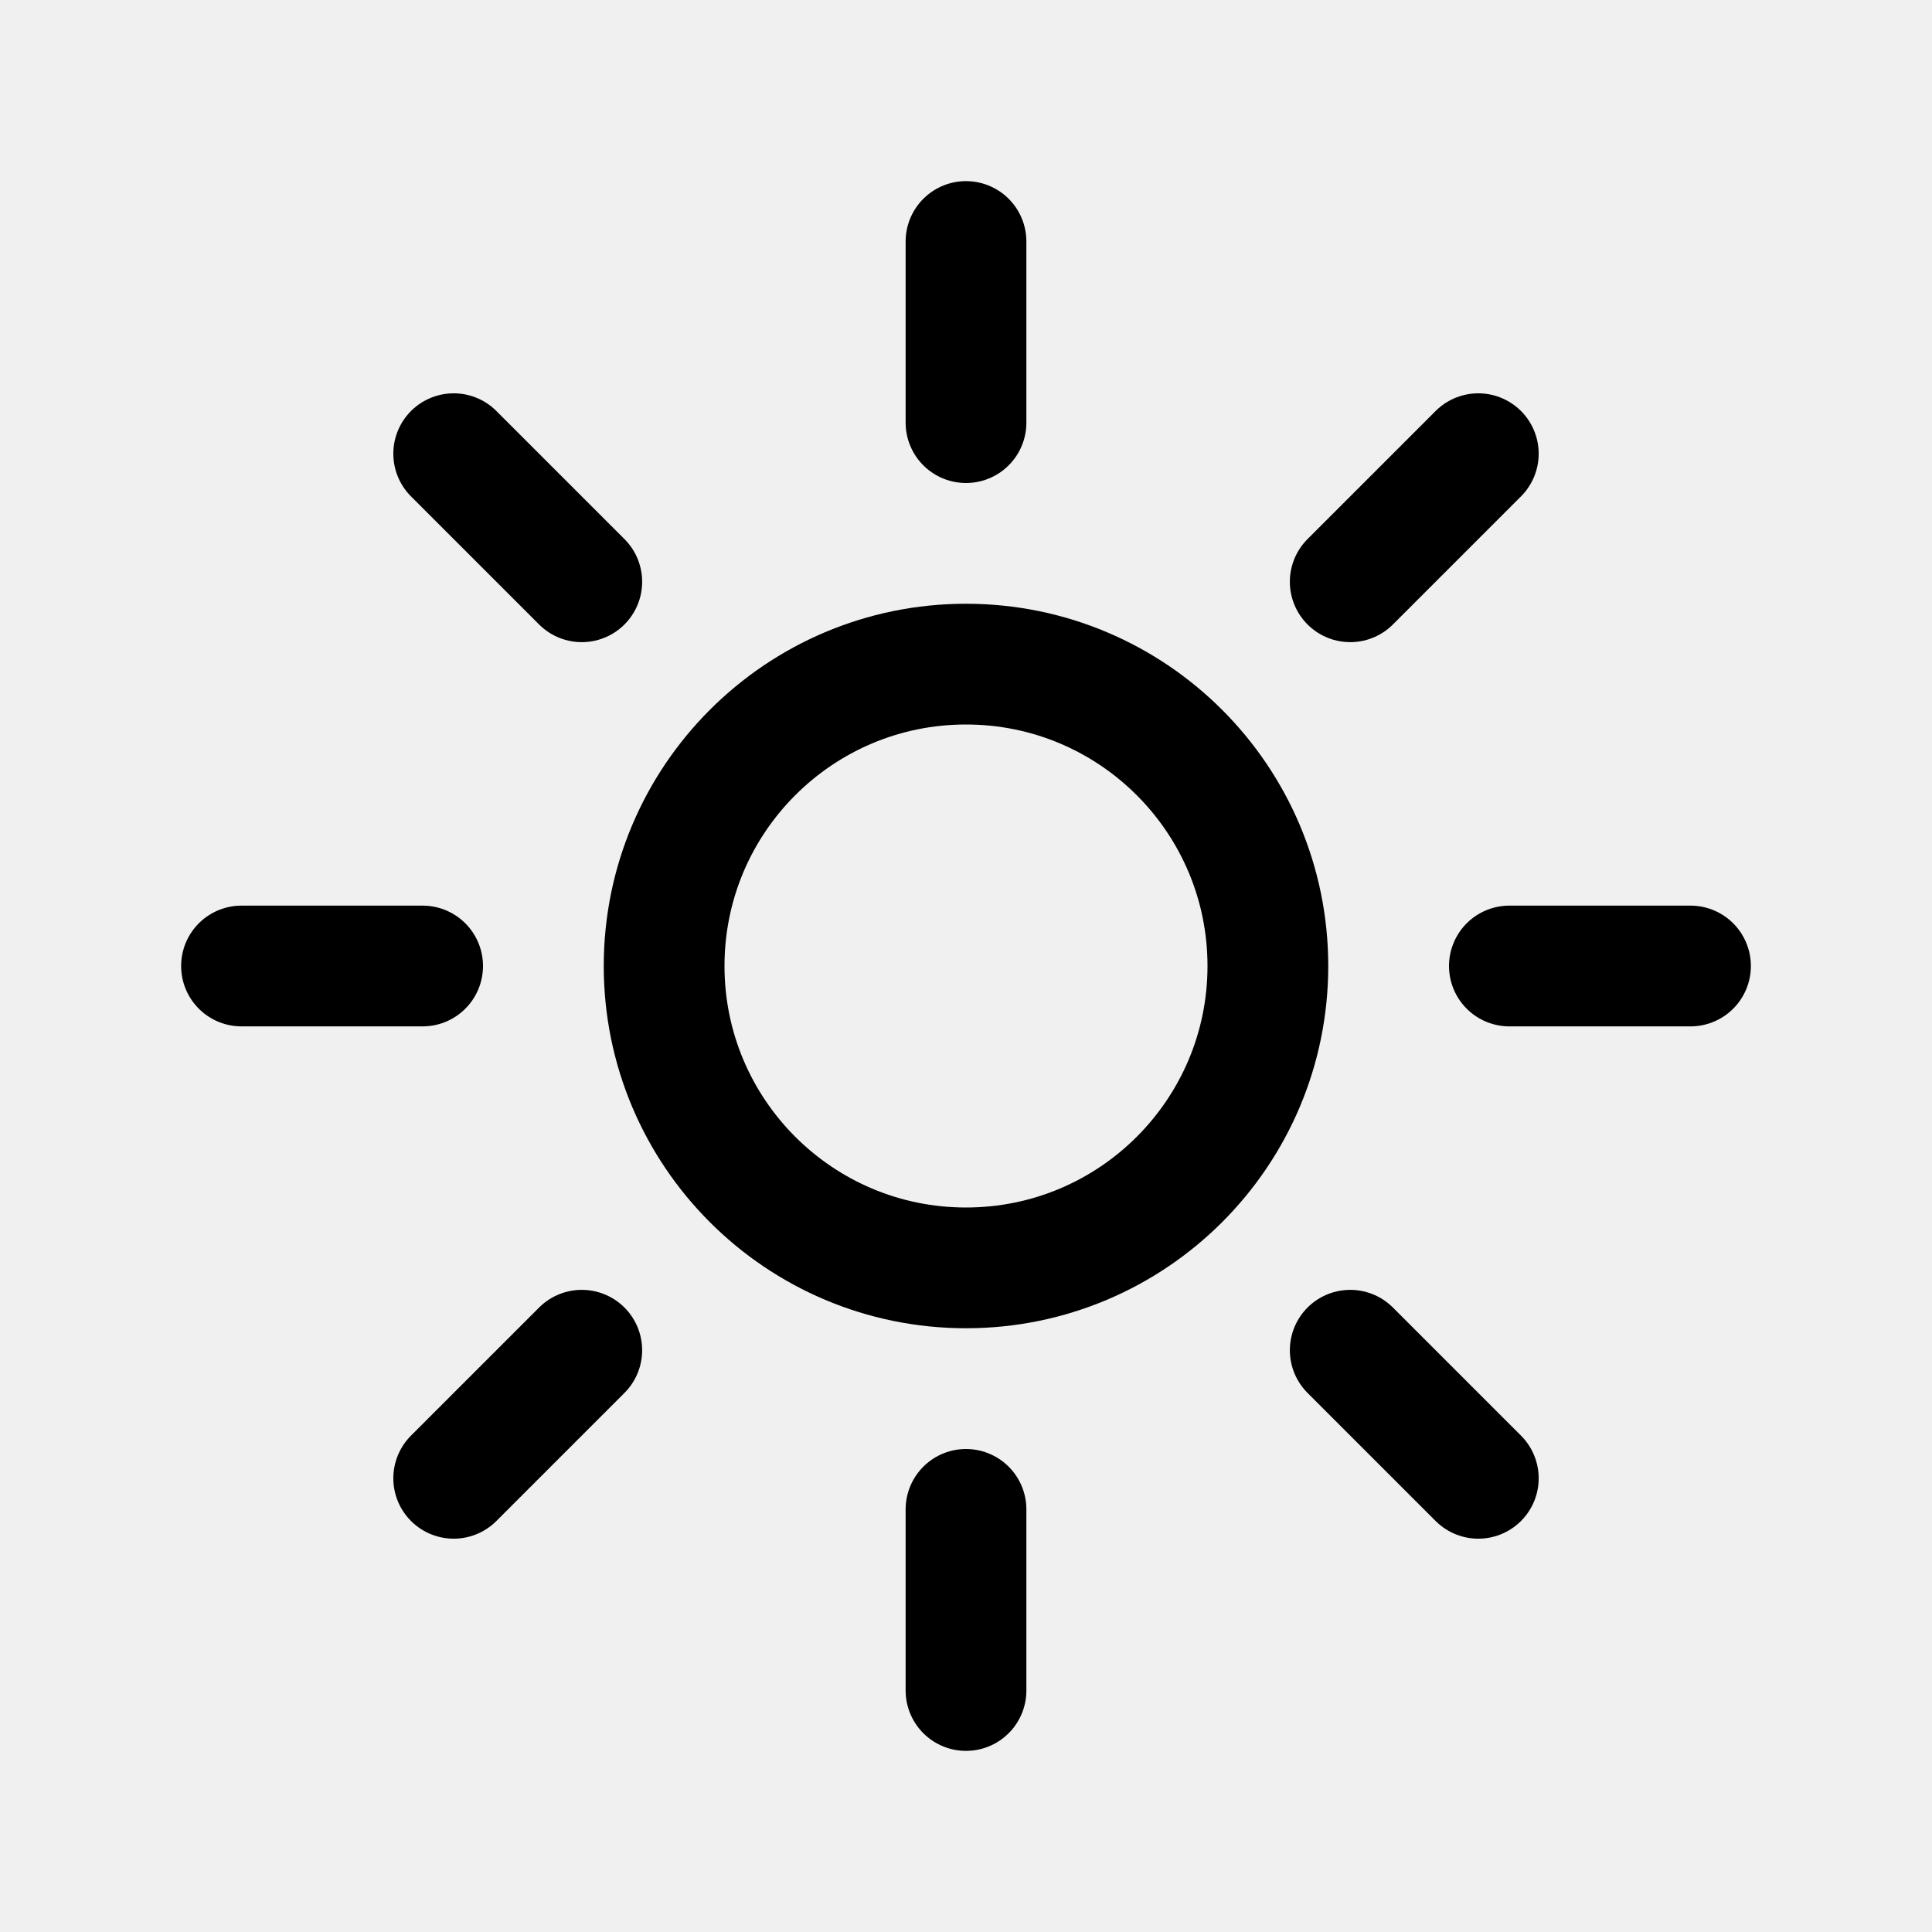
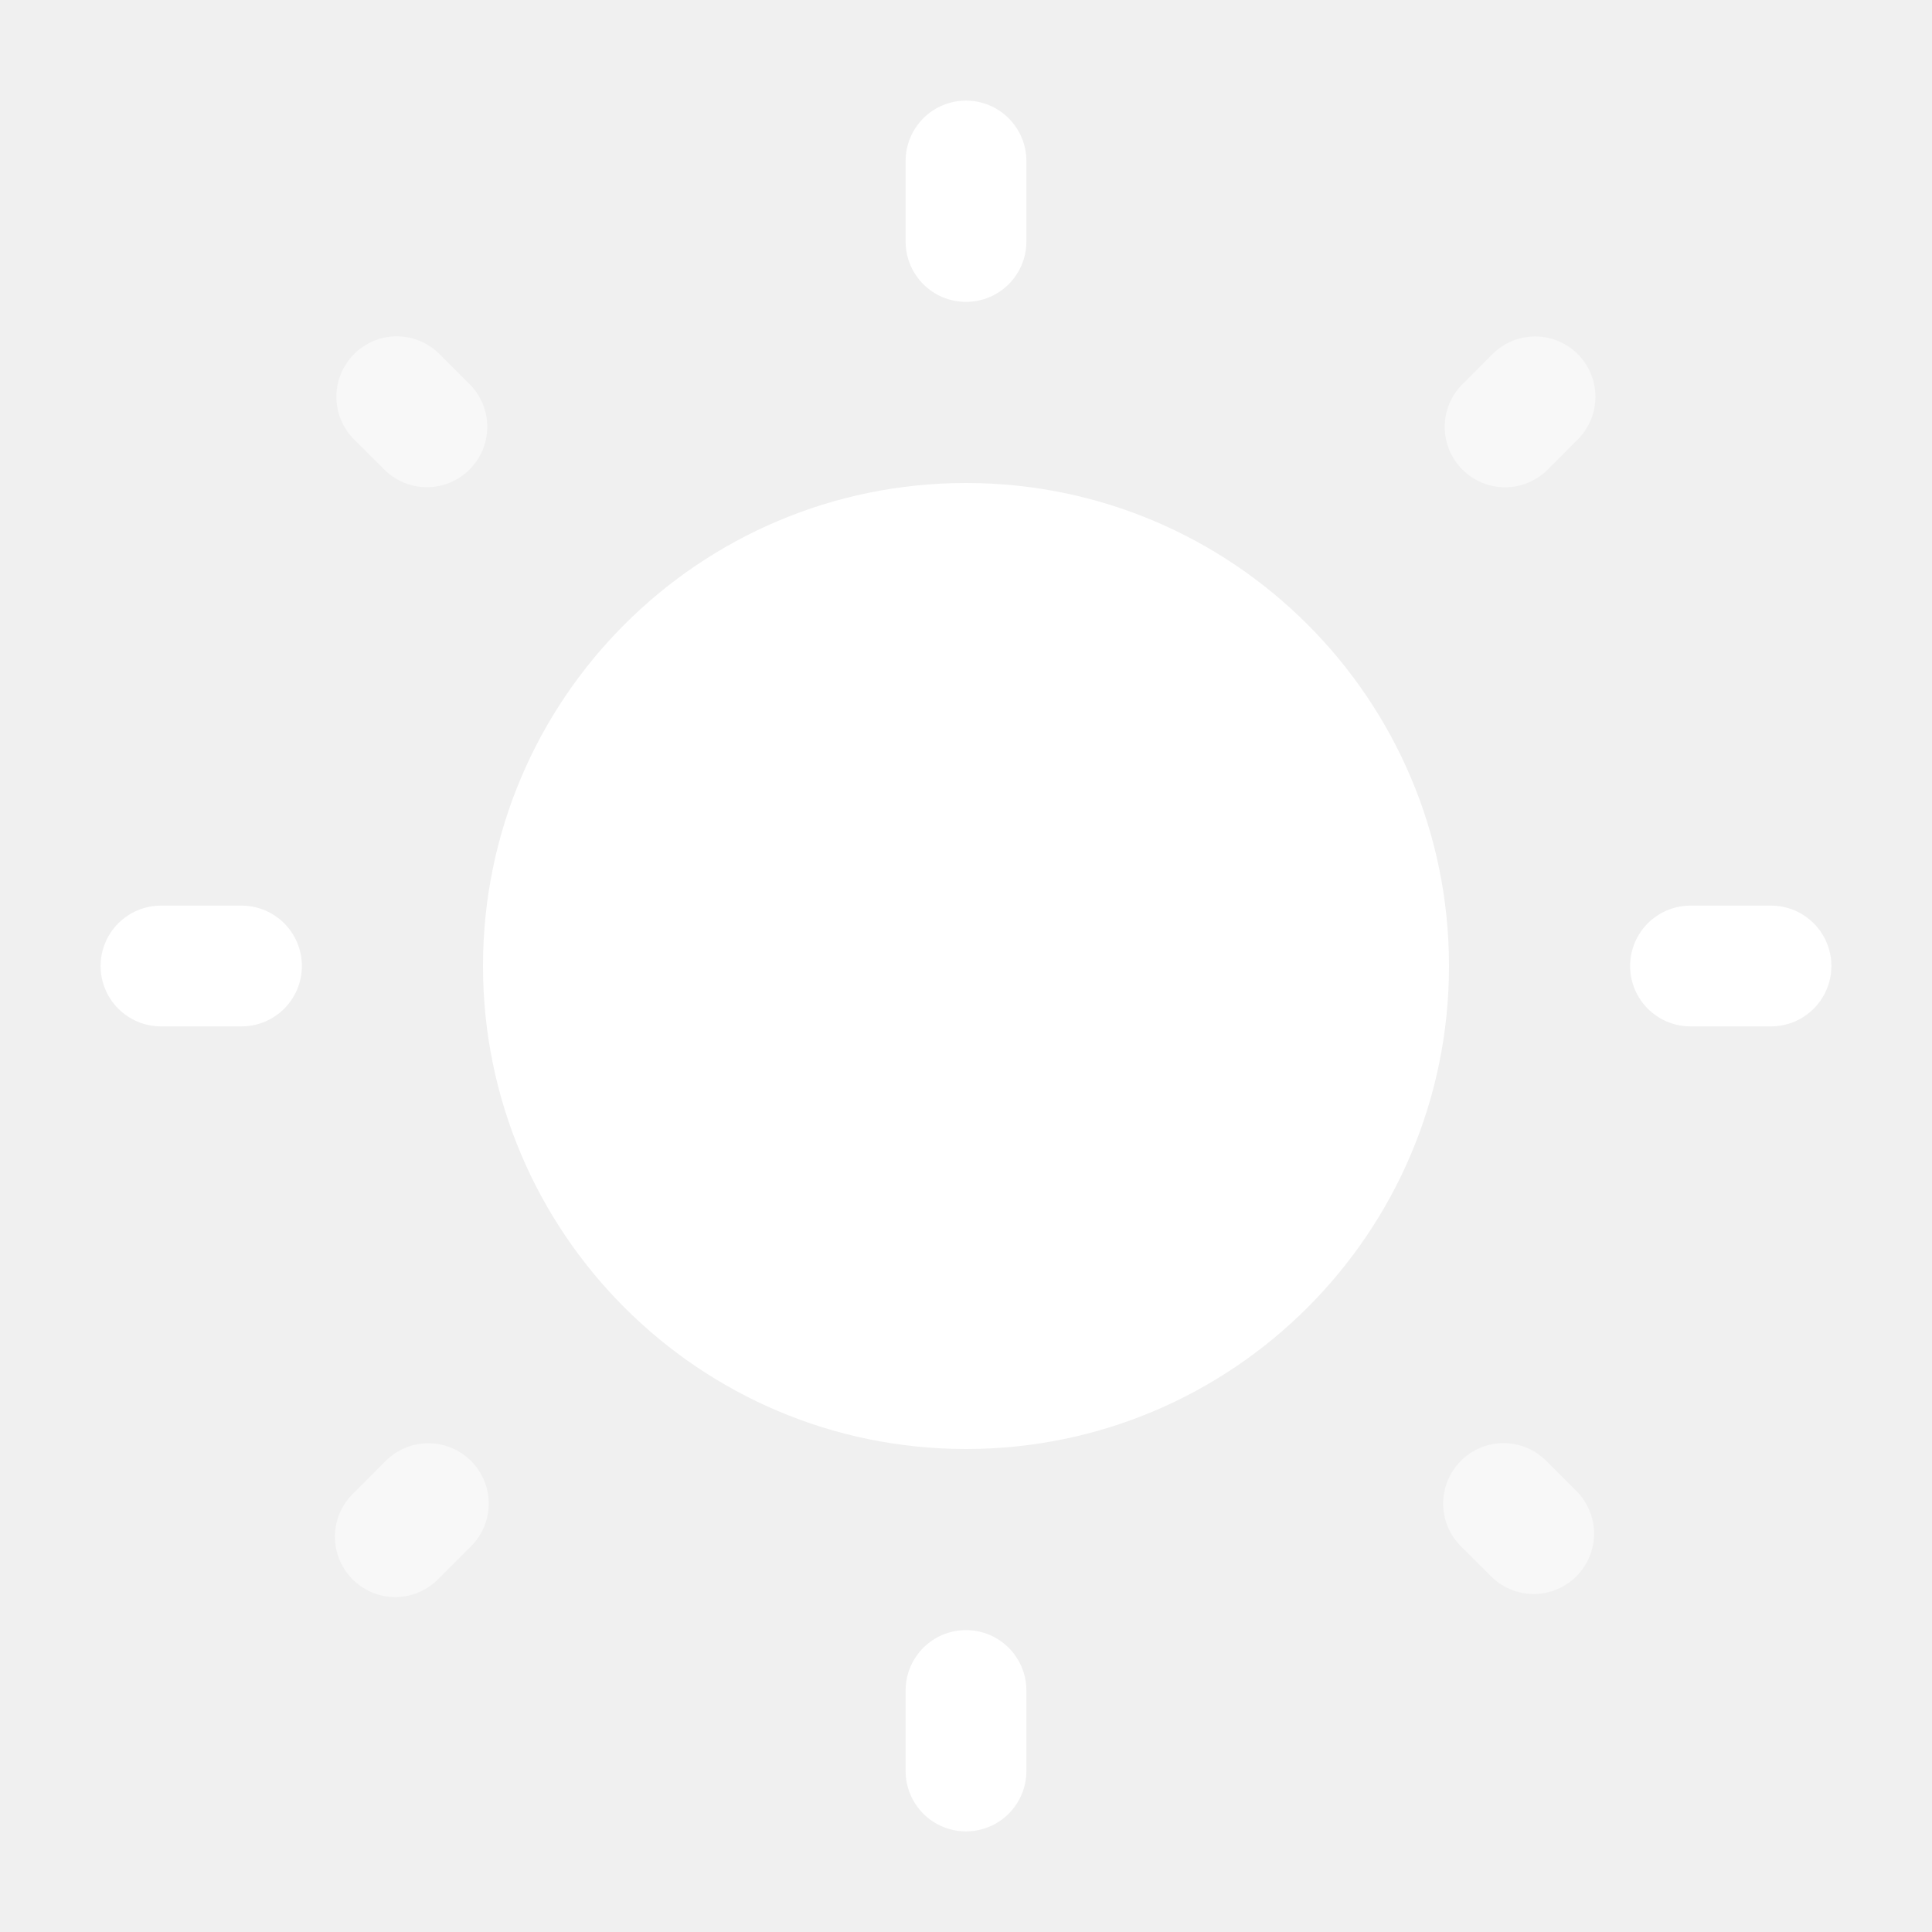
- <svg xmlns="http://www.w3.org/2000/svg" data-slot="icon" aria-hidden="true" fill="none" stroke-width="1.5" stroke="currentColor" viewBox="0 0 24 24">
-   <path d="M12 3v2.25m6.364.386-1.591 1.591M21 12h-2.25m-.386 6.364-1.591-1.591M12 18.75V21m-4.773-4.227-1.591 1.591M5.25 12H3m4.227-4.773L5.636 5.636M15.75 12a3.75 3.75 0 1 1-7.5 0 3.75 3.75 0 0 1 7.5 0Z" stroke-linecap="round" stroke-linejoin="round" />
+ <svg xmlns="http://www.w3.org/2000/svg" width="1em" height="1em" viewBox="0 0 24 24">
+   <path fill="white" d="M18 12a6 6 0 1 1-12 0a6 6 0 0 1 12 0" />
+   <path fill="white" fill-rule="evenodd" d="M12 1.25a.75.75 0 0 1 .75.75v1a.75.75 0 0 1-1.5 0V2a.75.75 0 0 1 .75-.75M1.25 12a.75.75 0 0 1 .75-.75h1a.75.75 0 0 1 0 1.5H2a.75.75 0 0 1-.75-.75m19 0a.75.75 0 0 1 .75-.75h1a.75.75 0 0 1 0 1.5h-1a.75.75 0 0 1-.75-.75M12 20.25a.75.75 0 0 1 .75.75v1a.75.75 0 0 1-1.5 0v-1a.75.75 0 0 1 .75-.75" clip-rule="evenodd" />
+   <path fill="white" d="M4.398 4.398a.75.75 0 0 1 1.061 0l.393.393a.75.75 0 0 1-1.06 1.06l-.394-.392a.75.75 0 0 1 0-1.06m15.202 0a.75.75 0 0 1 0 1.06l-.392.393a.75.75 0 0 1-1.06-1.06l.392-.393a.75.75 0 0 1 1.06 0m-1.453 13.748a.75.75 0 0 1 1.061 0l.393.393a.75.75 0 0 1-1.06 1.06l-.394-.392a.75.75 0 0 1 0-1.06m-12.295 0a.75.75 0 0 1 0 1.06l-.393.393a.75.75 0 1 1-1.06-1.06l.392-.393a.75.75 0 0 1 1.06 0" opacity="0.5" />
</svg>
